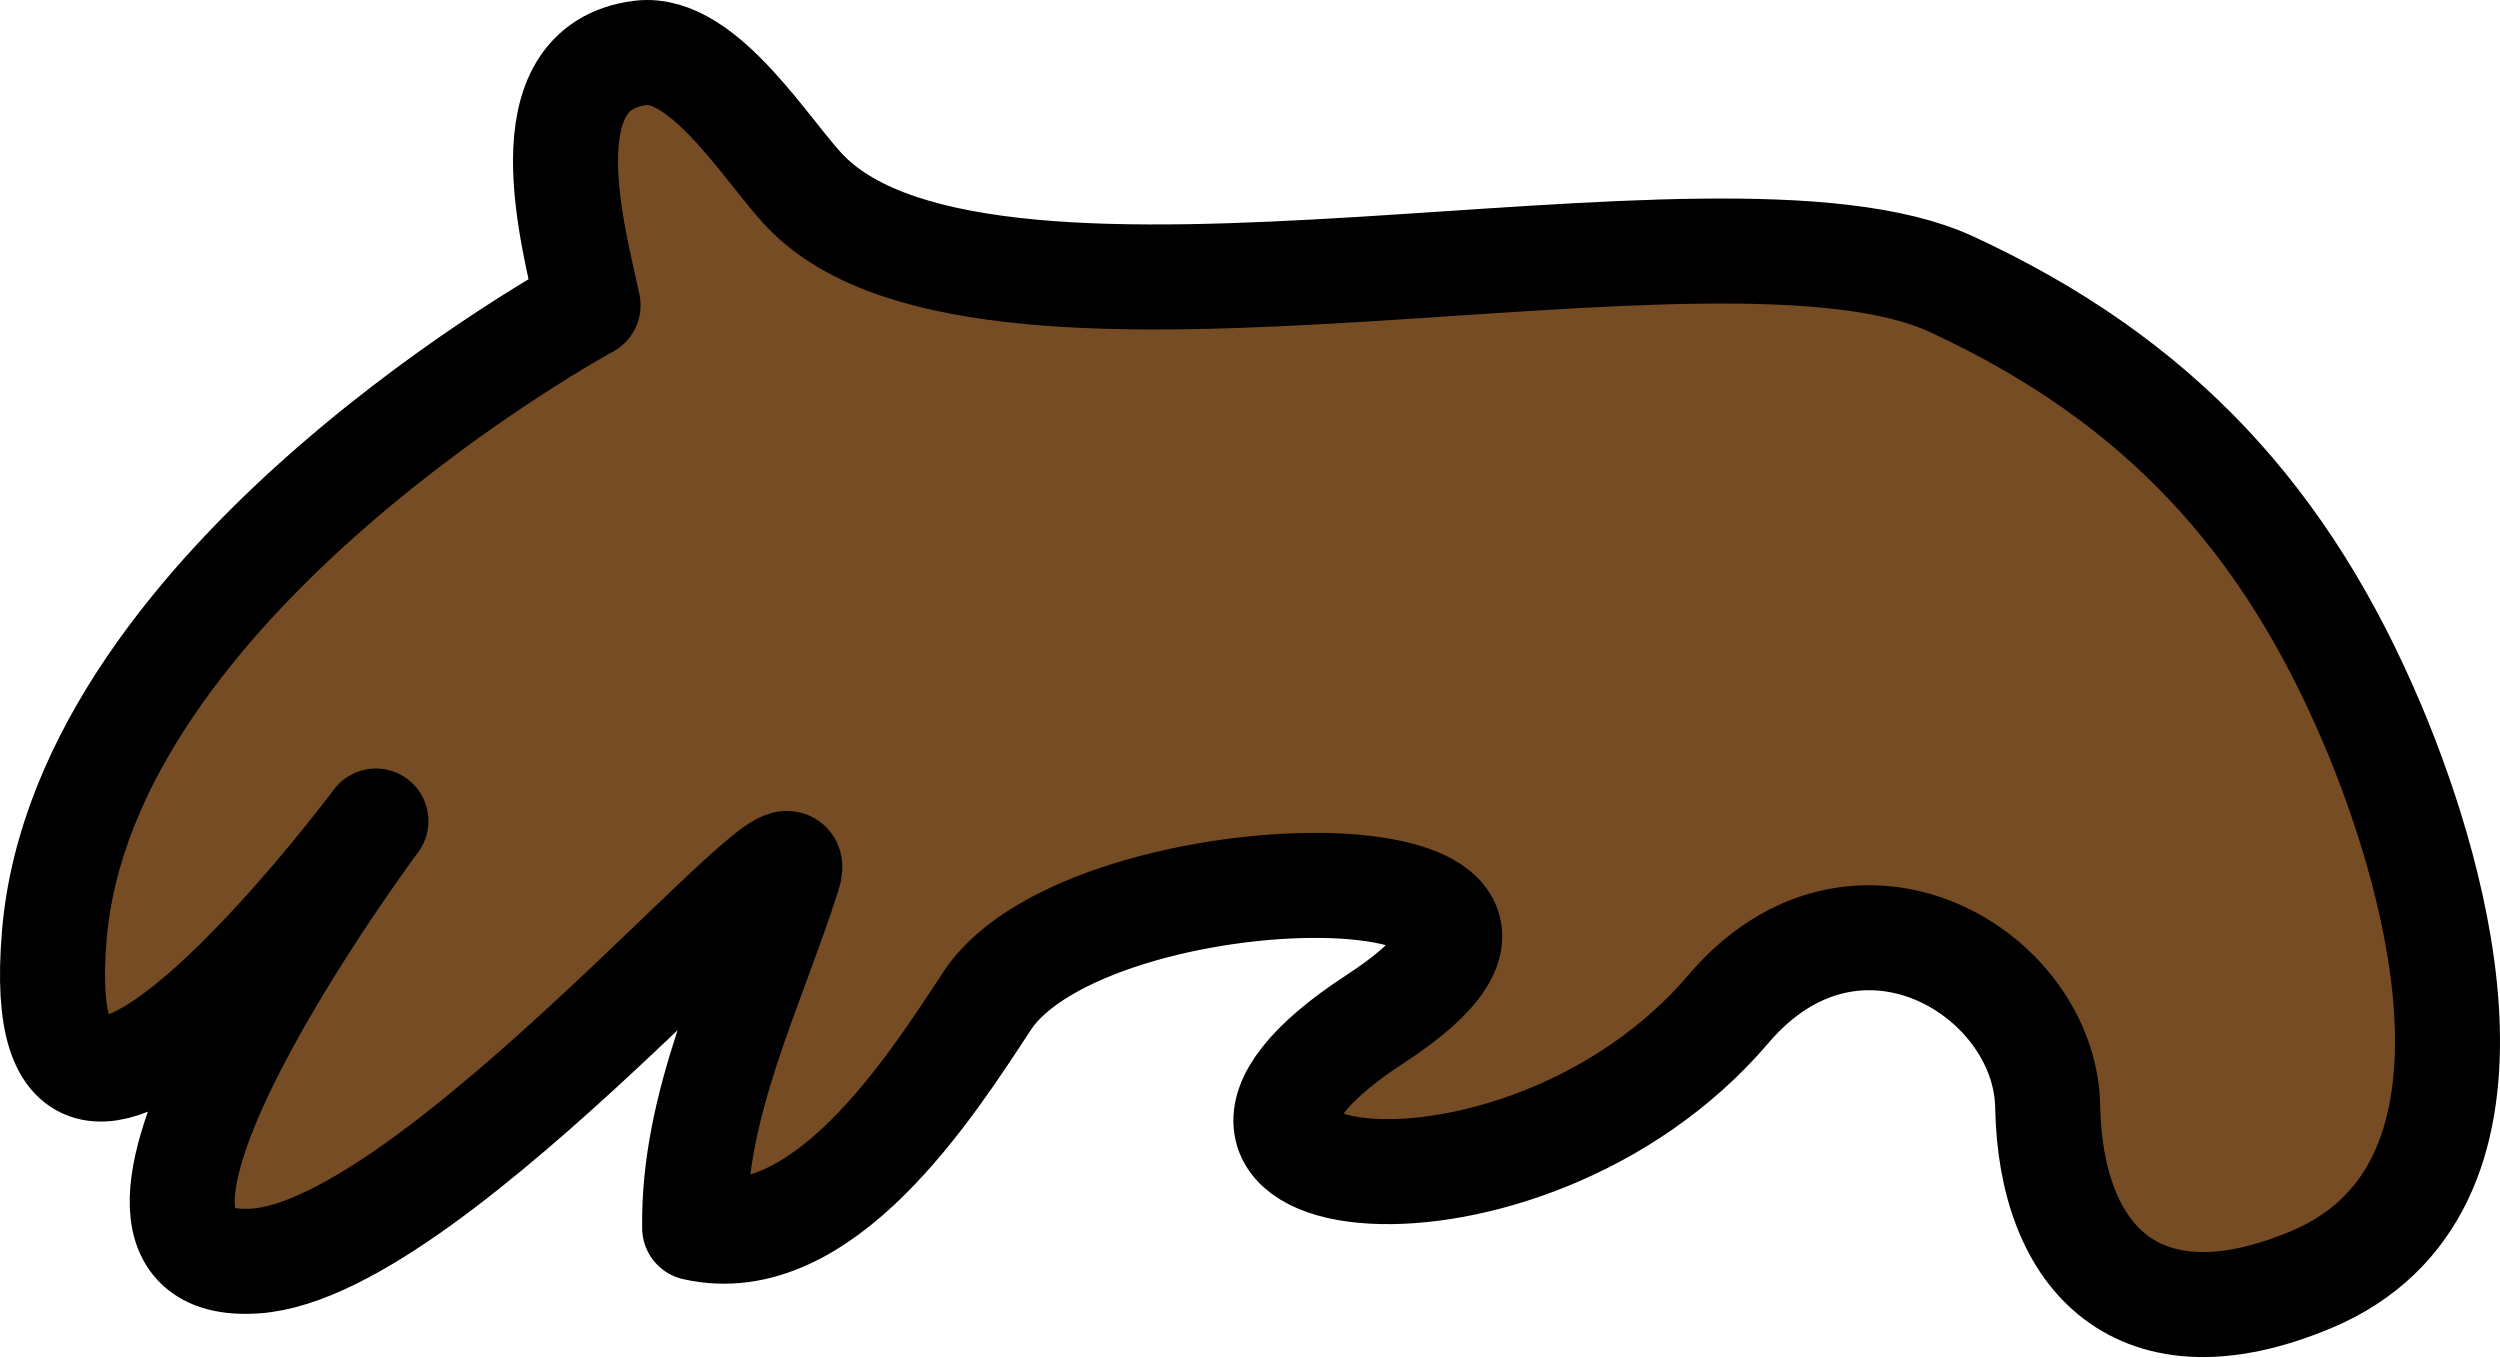
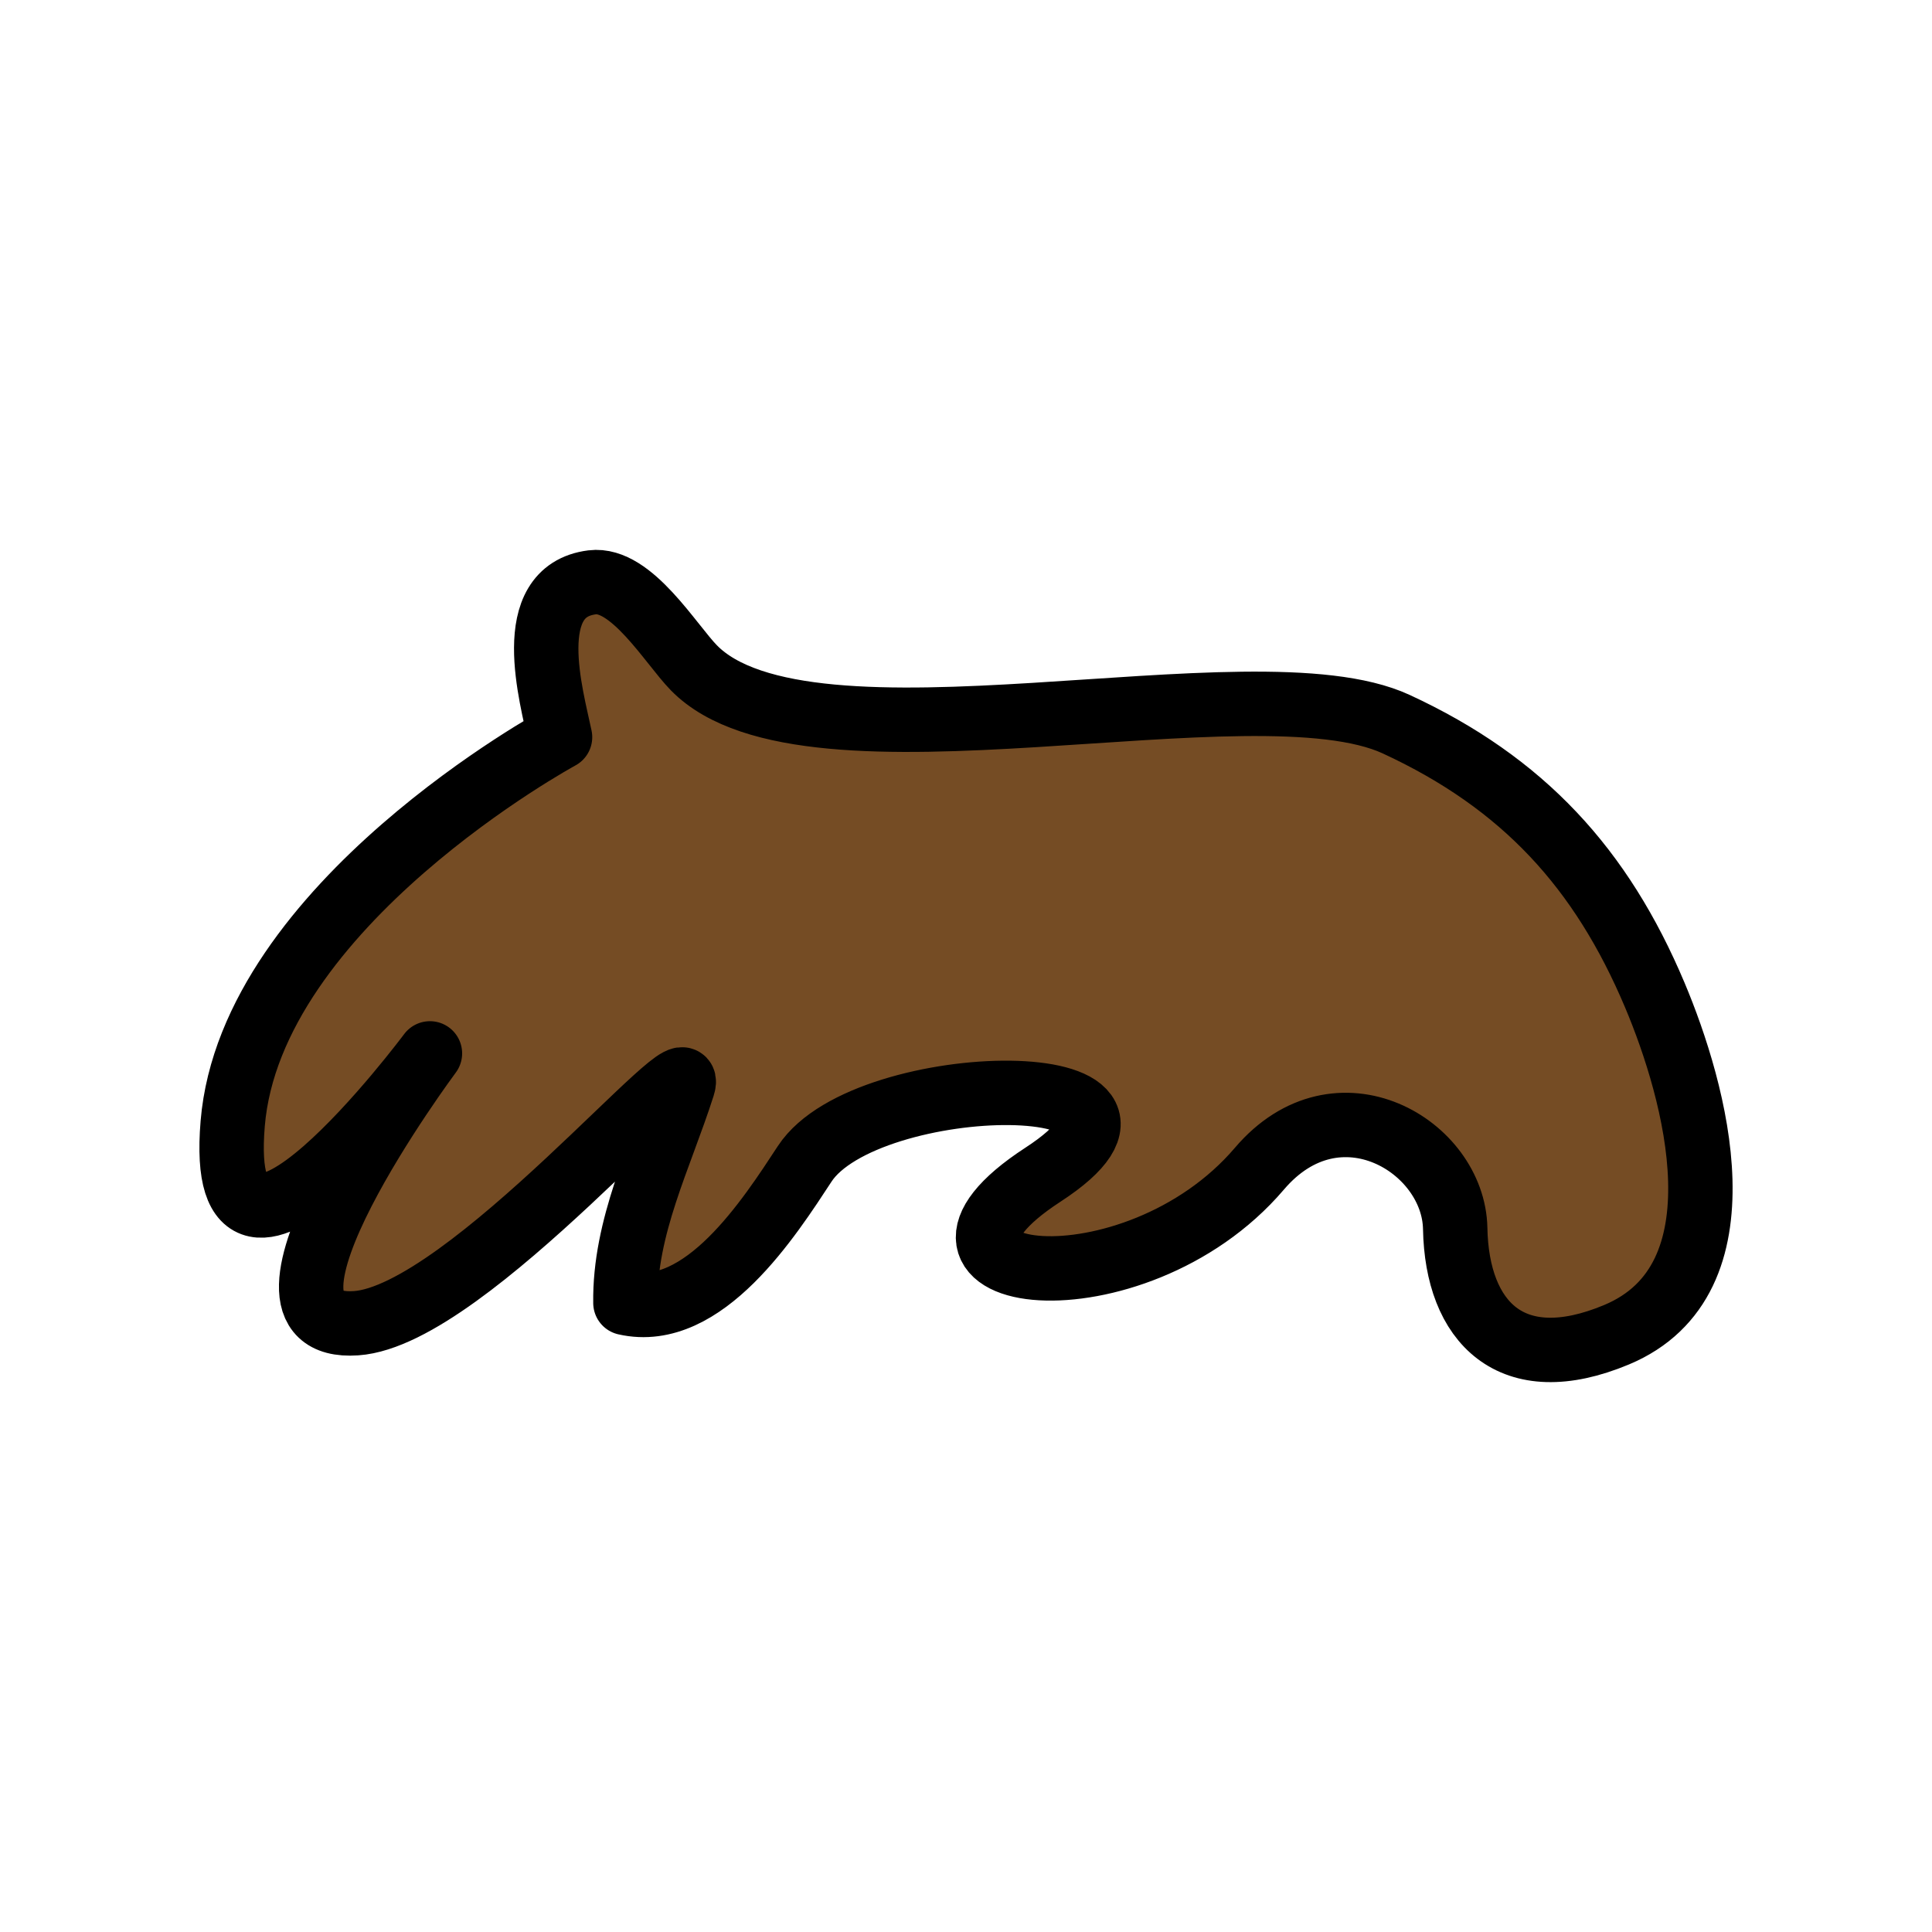
- <svg xmlns="http://www.w3.org/2000/svg" version="1.1" id="Layer_1" x="0px" y="0px" width="238.074px" height="129.232px" viewBox="414 142.917 238.074 129.232" enable-background="new 414 142.917 238.074 129.232" xml:space="preserve">
+ <svg xmlns="http://www.w3.org/2000/svg" version="1.1" id="Layer_1" x="0px" y="0px" width="300px" height="300px" viewBox="383.037 57.533 300 300" enable-background="new 383.037 57.533 300 300" xml:space="preserve">
  <g id="Layer_4" display="none">
    <rect x="-4.5" y="-295.326" display="inline" fill="#FFE9AB" width="1080" height="1920" />
  </g>
  <g id="Layer_1_1_" display="none">
    <ellipse display="inline" fill="#9B907E" cx="540.083" cy="1245" rx="242.387" ry="31" />
    <g display="inline">
-       <path fill="#FBF5B9" stroke="#000000" stroke-width="10" stroke-linecap="round" stroke-linejoin="round" stroke-miterlimit="10" d="    M327.141,786.578c17.041-61.859,58.59-219.858,66.01-251.22c8.31-35.115,34.722-53.751,60.384-62.75    c12.34-4.327,26.81-4.902,38.981-5.608C504.689,466.293,509,452,509,448.5s0-19.5,0-19.5h64c0,0,0,16,0,19.5    s5.098,17.793,17.271,18.5c12.172,0.707,24.942,1.281,37.282,5.608c25.662,8.999,51.816,27.635,60.127,62.75    c7.42,31.36,48.839,189.359,65.88,251.22c0,0,21.948,47.104,5.409,74.824c-19.747,33.098-38.778,7.098-35.778-5.902    c3.966-17.184,4.982-31-2.018-34s-6.844,30-18.844,28s11.304-49.9,11.304-49.9c-18.696-62.615-75.847-244.389-75.847-244.389    L653.573,761l-10.089,440.5c0,0,57.698,20.166,60.783,40.061c3.086,19.896-27.486,18.107-43.97,16.558S583.382,1233,583.382,1233    l-0.17-334.281c0-30.77-14.092-65.719-42.925-65.719c-28.834,0-42.801,34.949-42.801,65.719L497.44,1233    c0,0-60.436,23.566-76.917,25.117c-16.482,1.551-47.056,3.338-43.971-16.558c3.085-19.895,60.784-40.061,60.784-40.061    L427.125,761l15.662-205.789c0,0-57.147,181.772-75.845,244.389c0,0,23.308,47.9,11.308,49.9s-11.835-31-18.835-28    s-5.967,16.816-2.001,34c3,13-15.999,39-35.746,5.902C305.128,833.682,327.141,786.578,327.141,786.578z" />
+       <path fill="#FBF5B9" stroke="#000000" stroke-width="10" stroke-linecap="round" stroke-linejoin="round" stroke-miterlimit="10" d="    M327.141,786.578c17.041-61.859,58.59-219.858,66.011-251.22c8.31-35.115,34.722-53.751,60.384-62.75    c12.34-4.327,26.81-4.902,38.98-5.608C504.689,466.293,509,452,509,448.5s0-19.5,0-19.5h64c0,0,0,16,0,19.5    s5.098,17.793,17.271,18.5c12.172,0.707,24.941,1.281,37.281,5.608c25.662,8.999,51.816,27.635,60.127,62.75    c7.42,31.359,48.839,189.358,65.88,251.22c0,0,21.948,47.104,5.409,74.824c-19.747,33.098-38.777,7.098-35.777-5.902    c3.966-17.184,4.981-31-2.019-34s-6.844,30-18.844,28s11.304-49.9,11.304-49.9c-18.695-62.614-75.847-244.389-75.847-244.389    L653.573,761l-10.089,440.5c0,0,57.697,20.166,60.782,40.061c3.087,19.896-27.485,18.107-43.97,16.559S583.382,1233,583.382,1233    l-0.17-334.281c0-30.77-14.092-65.719-42.925-65.719c-28.834,0-42.801,34.949-42.801,65.719L497.44,1233    c0,0-60.437,23.566-76.917,25.117c-16.482,1.551-47.057,3.338-43.972-16.559c3.085-19.895,60.784-40.061,60.784-40.061    L427.125,761l15.662-205.789c0,0-57.147,181.772-75.845,244.389c0,0,23.308,47.9,11.308,49.9s-11.835-31-18.835-28    s-5.967,16.816-2.001,34c3,13-15.999,39-35.746,5.902C305.128,833.681,327.141,786.578,327.141,786.578z" />
      <g>
-         <path fill="#FBF5B9" stroke="#000000" stroke-width="10" stroke-miterlimit="10" d="M636.75,259.036     c0-48.345-37.412-87.036-97.566-87.036C479.027,172,443,210,443,259.036v68.43c0,48.702,37.029,108.036,95.279,108.036     c58.248,0,97.505-59.691,97.505-108.036L636.75,259.036z" />
+         <path fill="#FBF5B9" stroke="#000000" stroke-width="10" stroke-miterlimit="10" d="M636.75,259.036     c0-48.345-37.412-87.036-97.566-87.036C479.027,172,443,210,443,259.036v68.43c0,48.702,37.029,108.036,95.279,108.036     c58.248,0,97.505-59.69,97.505-108.036L636.75,259.036z" />
        <g>
-           <path fill="#FBF5B9" stroke="#000000" stroke-width="10" stroke-miterlimit="10" d="M637,338.595      c14,0,24.418-10.933,24.418-24.418c0-13.486-10.418-24.419-24.418-24.419V338.595z" />
-           <path fill="#FBF5B9" stroke="#000000" stroke-width="10" stroke-miterlimit="10" d="M441,289.758      c-14,0-24.418,10.933-24.418,24.418c0,13.486,10.418,24.419,24.418,24.419V289.758z" />
+           <path fill="#FBF5B9" stroke="#000000" stroke-width="10" stroke-miterlimit="10" d="M637,338.594      c14,0,24.418-10.933,24.418-24.418S651,289.758,637,289.758V338.594z" />
+           <path fill="#FBF5B9" stroke="#000000" stroke-width="10" stroke-miterlimit="10" d="M441,289.758      c-14,0-24.418,10.934-24.418,24.418c0,13.486,10.418,24.419,24.418,24.419V289.758z" />
        </g>
      </g>
    </g>
-     <path display="inline" fill="#FBF5B9" stroke="#000000" stroke-width="10" stroke-miterlimit="10" d="M-6021.306-5894.964   c0-48.345-37.384-87.536-97.539-87.536S-6215-5945-6215-5895.964v68.43c0,48.702,37.002,108.536,95.251,108.536   s97.491-59.191,97.491-107.536L-6021.306-5894.964z" />
+     <path display="inline" fill="#FBF5B9" stroke="#000000" stroke-width="10" stroke-miterlimit="10" d="M-6021.306-5894.964   c0-48.345-37.384-87.536-97.539-87.536S-6215-5945-6215-5895.964v68.431c0,48.702,37.002,108.536,95.251,108.536   s97.491-59.191,97.491-107.536L-6021.306-5894.964z" />
  </g>
  <g id="Layer_2">
-     <path fill="#754C24" stroke="#000000" stroke-width="10" stroke-linecap="round" stroke-linejoin="round" stroke-miterlimit="10" d="   M470,172c-1.311-6.322-6.079-22.664,5-24.044c6.059-0.755,12.198,9.603,15.777,13.267c17.732,18.154,86.859-1.503,109.052,8.754   c19.728,9.119,31.882,22.419,40.167,42.075c6.275,14.888,14.534,44.188-5.95,52.742c-16.373,6.838-24.779-1.988-25.046-16.503   c-0.234-12.748-18.205-23.6-30.399-9.29c-19.601,23-59.646,17.887-33.624,0.943C571,223,517.621,223.567,507.994,238.246   c-5.438,8.291-15.704,24.363-27.842,21.603c-0.17-11.817,5.395-22.6,8.924-33.649c2.673-8.369-33.295,35.596-50.742,36.801   c-20.789,1.436,11.464-41.9,11.464-41.9S416.34,266,419.17,232S470,172,470,172z" />
+     <path fill="#754C24" stroke="#000000" stroke-width="10" stroke-linecap="round" stroke-linejoin="round" stroke-miterlimit="10" d="   M470,172c-1.311-6.322-6.079-22.664,5-24.044c6.059-0.755,12.198,9.604,15.777,13.268c17.731,18.153,86.858-1.504,109.052,8.754   c19.728,9.118,31.882,22.419,40.167,42.074c6.275,14.889,14.534,44.188-5.95,52.742c-16.373,6.838-24.779-1.988-25.046-16.503   c-0.234-12.748-18.205-23.6-30.399-9.29c-19.601,23-59.646,17.887-33.624,0.943C571,223,517.621,223.567,507.994,238.246   c-5.438,8.291-15.704,24.363-27.842,21.604c-0.17-11.817,5.395-22.601,8.924-33.649c2.673-8.369-33.295,35.596-50.742,36.801   c-20.789,1.437,11.464-41.899,11.464-41.899S416.34,266,419.17,232S470,172,470,172z" />
    <g display="none">
      <circle display="inline" fill="#FBF5B9" stroke="#000000" stroke-width="10" stroke-linecap="round" stroke-linejoin="round" stroke-miterlimit="10" cx="498.5" cy="299.5" r="3.5" />
      <circle display="inline" fill="#FBF5B9" stroke="#000000" stroke-width="10" stroke-linecap="round" stroke-linejoin="round" stroke-miterlimit="10" cx="581.5" cy="299.5" r="3.5" />
-       <path display="inline" fill="none" stroke="#000000" stroke-width="10" stroke-linecap="round" stroke-linejoin="round" stroke-miterlimit="10" d="    M483.639,281.758c6.902-8.025,20.803-9.261,29.924-1.421" />
-       <path display="inline" fill="none" stroke="#000000" stroke-width="10" stroke-linecap="round" stroke-linejoin="round" stroke-miterlimit="10" d="    M596.563,282.758c-6.901-8.025-20.802-9.261-29.924-1.421" />
+       <path display="inline" fill="none" stroke="#000000" stroke-width="10" stroke-linecap="round" stroke-linejoin="round" stroke-miterlimit="10" d="    M483.639,281.758c6.902-8.024,20.804-9.261,29.924-1.421" />
+       <path display="inline" fill="none" stroke="#000000" stroke-width="10" stroke-linecap="round" stroke-linejoin="round" stroke-miterlimit="10" d="    M596.563,282.758c-6.9-8.024-20.802-9.261-29.924-1.421" />
    </g>
    <path display="none" fill="none" stroke="#000000" stroke-width="10" stroke-linecap="round" stroke-linejoin="round" stroke-miterlimit="10" d="   M526.125,336.125c7.669,7.669,20.083,7.669,27.75,0" />
    <path display="none" fill="none" stroke="#000000" stroke-width="10" stroke-linecap="round" stroke-linejoin="round" stroke-miterlimit="10" d="   M504.25,369c0,0,6.5,20.608,35.5,20.608s36-20.608,36-20.608" />
  </g>
  <g id="Layer_3">
-     <path display="none" fill="#0071BC" stroke="#000000" stroke-width="10" stroke-linecap="round" stroke-linejoin="round" stroke-miterlimit="10" d="   M653.75,760.28l-15.646-205.069l5.582,17.847l51.332-29.55c0,0-9.018-30.036-23.879-47.677   C642.881,462.283,590.789,464,590.789,464l-50.323,42l-50.358-42c0,0-52.107-1.717-80.366,31.831   c-14.86,17.642-23.882,47.677-23.882,47.677l51.336,29.55l5.598-17.847L427.15,760.662L653.75,760.28z" />
-     <path display="none" fill="#22B573" stroke="#000000" stroke-width="10" stroke-linecap="round" stroke-linejoin="round" stroke-miterlimit="10" d="   M653.75,760.28l-15.646-205.069l5.582,17.847l51.332-29.55c0,0-9.018-30.036-23.879-47.677   C642.881,462.283,610.789,464,610.789,464l-70.323,72l-70.358-72c0,0-32.107-1.717-60.366,31.831   c-14.86,17.642-23.882,47.677-23.882,47.677l51.336,29.55l5.598-17.847L427.15,760.662L653.75,760.28z" />
-     <path display="none" fill="#D4145A" stroke="#000000" stroke-width="10" stroke-linecap="round" stroke-linejoin="round" stroke-miterlimit="10" d="   M653.75,760.28l-15.646-205.069l5.582,17.847l51.332-29.55c0,0-9.018-30.036-23.879-47.677   C642.881,462.283,590.789,464,590.789,464s-4.19,22-50.323,22s-50.358-22-50.358-22s-52.107-1.717-80.366,31.831   c-14.86,17.642-23.882,47.677-23.882,47.677l51.336,29.55l5.598-17.847L427.15,760.662L653.75,760.28z" />
-     <path display="none" fill="#C7A315" stroke="#000000" stroke-width="10" stroke-linecap="round" stroke-linejoin="round" stroke-miterlimit="10" d="   M756.107,775.508c0,0-66.021-257.036-80.883-274.677c-28.258-33.548-84.4-36.831-84.4-36.831s-4.227,22-50.358,22   s-50.358-22-50.358-22s-56.107,3.283-84.366,36.831c-14.86,17.642-80.882,274.677-80.882,274.677l47.336,17.55l70.598-237.847   L427.15,760.662l226.585-0.382l0.081,0.382l-15.679-205.451l70.634,237.847L756.107,775.508z" />
-     <path display="none" fill="#6881C1" stroke="#000000" stroke-width="10" stroke-miterlimit="10" d="M583.381,1193l-0.441-293.281   c0-30.77-16.325-64.719-36.994-64.719h-10.713c-20.672,0-37.87,33.949-37.87,64.719l-0.691,292.32l-60.67-1.727L427.5,762h226   l-10,426L583.381,1193z" />
-     <path display="none" fill="#444F77" stroke="#000000" stroke-width="10" stroke-linecap="round" stroke-linejoin="round" stroke-miterlimit="10" d="   M427.5,762l-9,161.313l98.42,11.728l1.441-35.32c0-30.77,11.894-51.719,22.227-51.719s22.352,20.949,22.352,51.719l0.191,36.28   L663,921l-10-159H427.5z" />
+     <path display="none" fill="#0071BC" stroke="#000000" stroke-width="10" stroke-linecap="round" stroke-linejoin="round" stroke-miterlimit="10" d="   M653.75,760.28l-15.646-205.069l5.582,17.847l51.332-29.55c0,0-9.018-30.036-23.879-47.677   C642.881,462.283,590.789,464,590.789,464l-50.323,42l-50.357-42c0,0-52.107-1.717-80.366,31.831   c-14.86,17.642-23.882,47.677-23.882,47.677l51.336,29.55l5.598-17.847L427.15,760.662L653.75,760.28z" />
+     <path display="none" fill="#22B573" stroke="#000000" stroke-width="10" stroke-linecap="round" stroke-linejoin="round" stroke-miterlimit="10" d="   M653.75,760.28l-15.646-205.069l5.582,17.847l51.332-29.55c0,0-9.018-30.036-23.879-47.677   C642.881,462.283,610.789,464,610.789,464l-70.323,72l-70.357-72c0,0-32.107-1.717-60.366,31.831   c-14.86,17.642-23.882,47.677-23.882,47.677l51.336,29.55l5.598-17.847L427.15,760.662L653.75,760.28z" />
+     <path display="none" fill="#D4145A" stroke="#000000" stroke-width="10" stroke-linecap="round" stroke-linejoin="round" stroke-miterlimit="10" d="   M653.75,760.28l-15.646-205.069l5.582,17.847l51.332-29.55c0,0-9.018-30.036-23.879-47.677   C642.881,462.283,590.789,464,590.789,464s-4.19,22-50.323,22s-50.357-22-50.357-22s-52.107-1.717-80.366,31.831   c-14.86,17.642-23.882,47.677-23.882,47.677l51.336,29.55l5.598-17.847L427.15,760.662L653.75,760.28z" />
+     <path display="none" fill="#C7A315" stroke="#000000" stroke-width="10" stroke-linecap="round" stroke-linejoin="round" stroke-miterlimit="10" d="   M756.107,775.508c0,0-66.021-257.036-80.884-274.677C646.966,467.283,590.824,464,590.824,464s-4.228,22-50.358,22   s-50.358-22-50.358-22s-56.106,3.283-84.365,36.831c-14.86,17.642-80.882,274.677-80.882,274.677l47.336,17.55l70.598-237.847   L427.15,760.662l226.585-0.382l0.081,0.382l-15.68-205.451l70.635,237.847L756.107,775.508z" />
+     <path display="none" fill="#6881C1" stroke="#000000" stroke-width="10" stroke-miterlimit="10" d="M583.381,1193l-0.44-293.281   c0-30.77-16.325-64.719-36.994-64.719h-10.713c-20.673,0-37.87,33.949-37.87,64.719l-0.691,292.32l-60.67-1.727L427.5,762h226   l-10,426L583.381,1193z" />
+     <path display="none" fill="#444F77" stroke="#000000" stroke-width="10" stroke-linecap="round" stroke-linejoin="round" stroke-miterlimit="10" d="   M427.5,762l-9,161.313l98.42,11.729l1.441-35.32c0-30.77,11.894-51.719,22.227-51.719s22.352,20.949,22.352,51.719l0.191,36.28   L663,921l-10-159H427.5z" />
    <g display="none">
-       <path display="inline" fill="#534741" stroke="#000000" stroke-width="10" stroke-linecap="round" stroke-linejoin="round" stroke-miterlimit="10" d="    M645.484,1201.5c0,0,57.698,20.166,60.783,40.061c3.086,19.896-29.486,18.107-45.97,16.558S583.382,1233,583.382,1233    l-0.17-32.281C596.851,1209.396,638.75,1216.564,645.484,1201.5z" />
-       <path display="inline" fill="#534741" stroke="#000000" stroke-width="10" stroke-linecap="round" stroke-linejoin="round" stroke-miterlimit="10" d="    M435.2,1201.499c0,0-57.699,20.166-60.784,40.062c-3.085,19.895,29.487,18.106,45.97,16.557    c16.483-1.55,76.917-25.117,76.917-25.117l0.17-32.281C483.834,1209.395,441.935,1216.564,435.2,1201.499z" />
+       <path display="inline" fill="#534741" stroke="#000000" stroke-width="10" stroke-linecap="round" stroke-linejoin="round" stroke-miterlimit="10" d="    M645.484,1201.5c0,0,57.697,20.166,60.782,40.061c3.087,19.896-29.485,18.107-45.97,16.559S583.382,1233,583.382,1233    l-0.17-32.281C596.851,1209.396,638.75,1216.564,645.484,1201.5z" />
+       <path display="inline" fill="#534741" stroke="#000000" stroke-width="10" stroke-linecap="round" stroke-linejoin="round" stroke-miterlimit="10" d="    M435.2,1201.499c0,0-57.699,20.166-60.784,40.062s29.487,18.106,45.97,16.558c16.483-1.55,76.917-25.117,76.917-25.117    l0.17-32.281C483.834,1209.394,441.935,1216.564,435.2,1201.499z" />
    </g>
  </g>
</svg>
